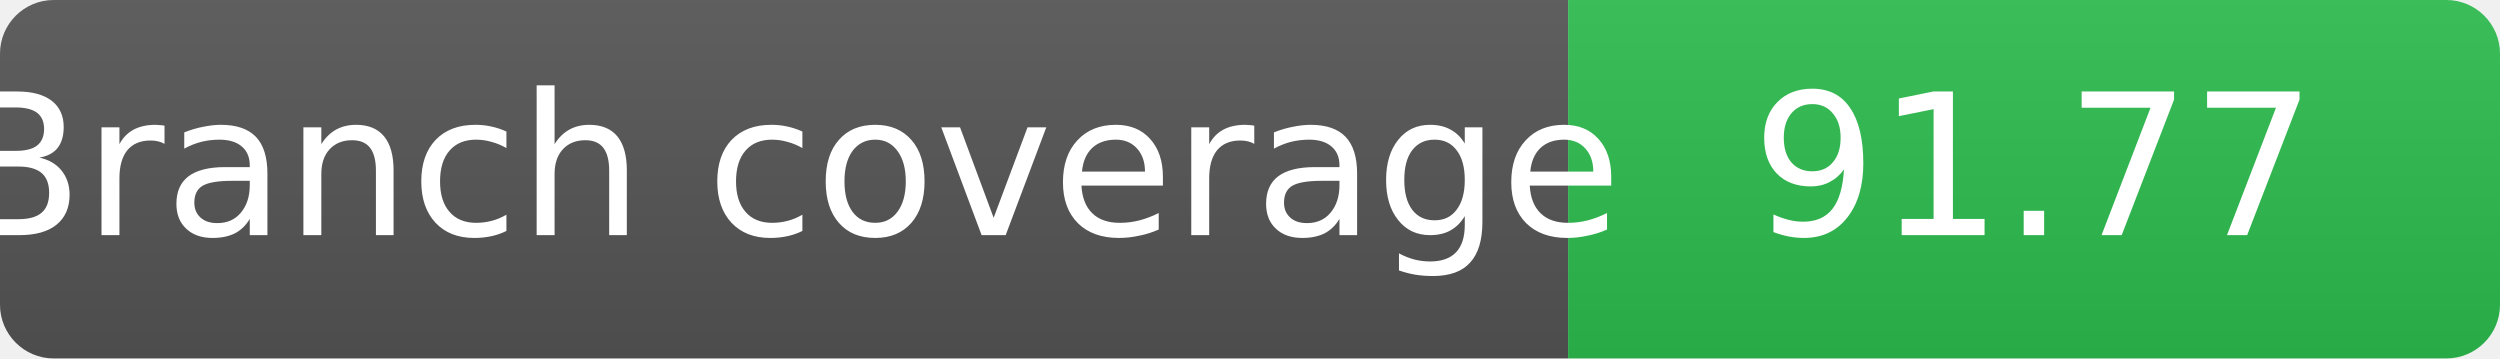
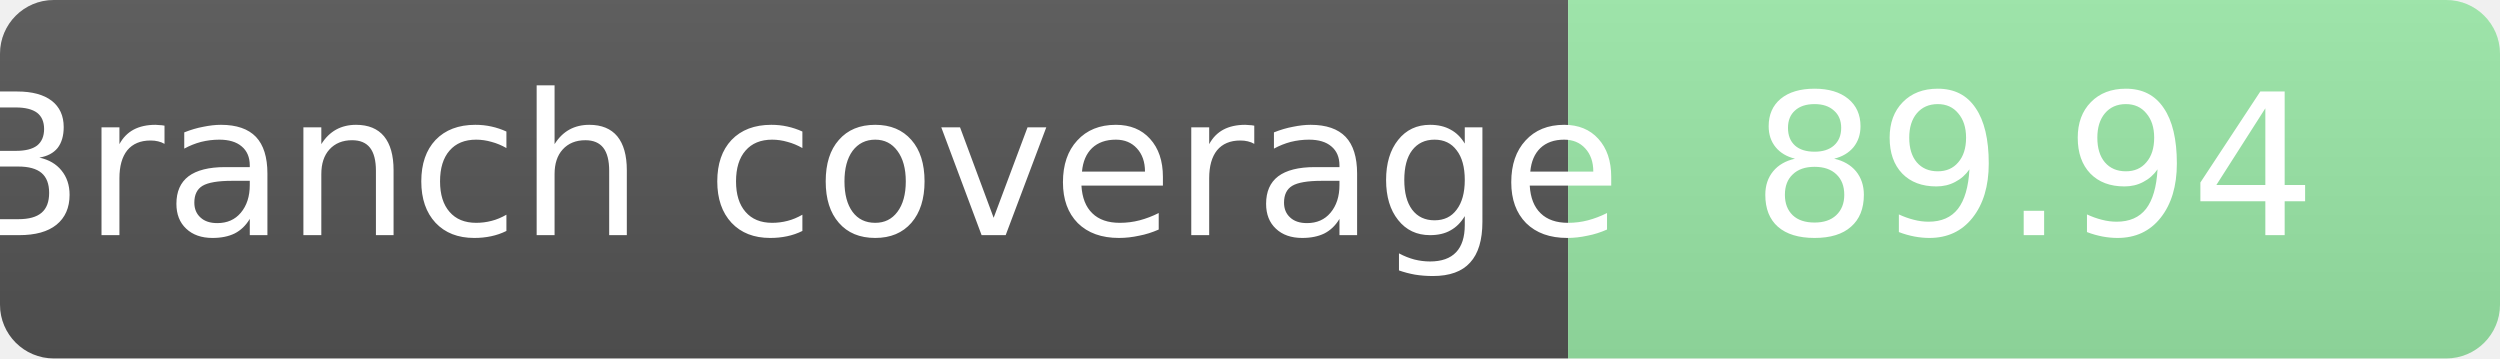
- <svg xmlns="http://www.w3.org/2000/svg" width="139.5" height="20" role="img" aria-label="Branch coverage: 91.77">
+ <svg xmlns="http://www.w3.org/2000/svg" width="139.5" height="20" role="img" aria-label="Branch coverage: 89.94">
  <linearGradient id="smooth" x2="0" y2="100%">
    <stop offset="0" stop-color="#bbb" stop-opacity=".1" />
    <stop offset="1" stop-opacity=".1" />
  </linearGradient>
  <clipPath id="round">
    <rect width="139.5" height="20" rx="3" fill="#fff" />
  </clipPath>
  <g clip-path="url(#round)">
    <rect width="87.5" height="20" fill="#555555" />
-     <rect x="87.5" width="52.0" height="20" fill="#2cbe4e" />
+     <rect x="87.5" width="52.0" height="20" fill="#9be9a8" />
    <rect width="139.5" height="20" fill="url(#smooth)" />
  </g>
  <g fill="#fff" text-anchor="middle" font-family="DejaVu Sans,Verdana,Geneva,sans-serif" font-size="11">
    <text x="43.8" y="10.0" dominant-baseline="middle">Branch coverage</text>
-     <text x="113.5" y="10.0" dominant-baseline="middle">91.77</text>
+     <text x="113.5" y="10.0" dominant-baseline="middle">89.94</text>
  </g>
</svg>
